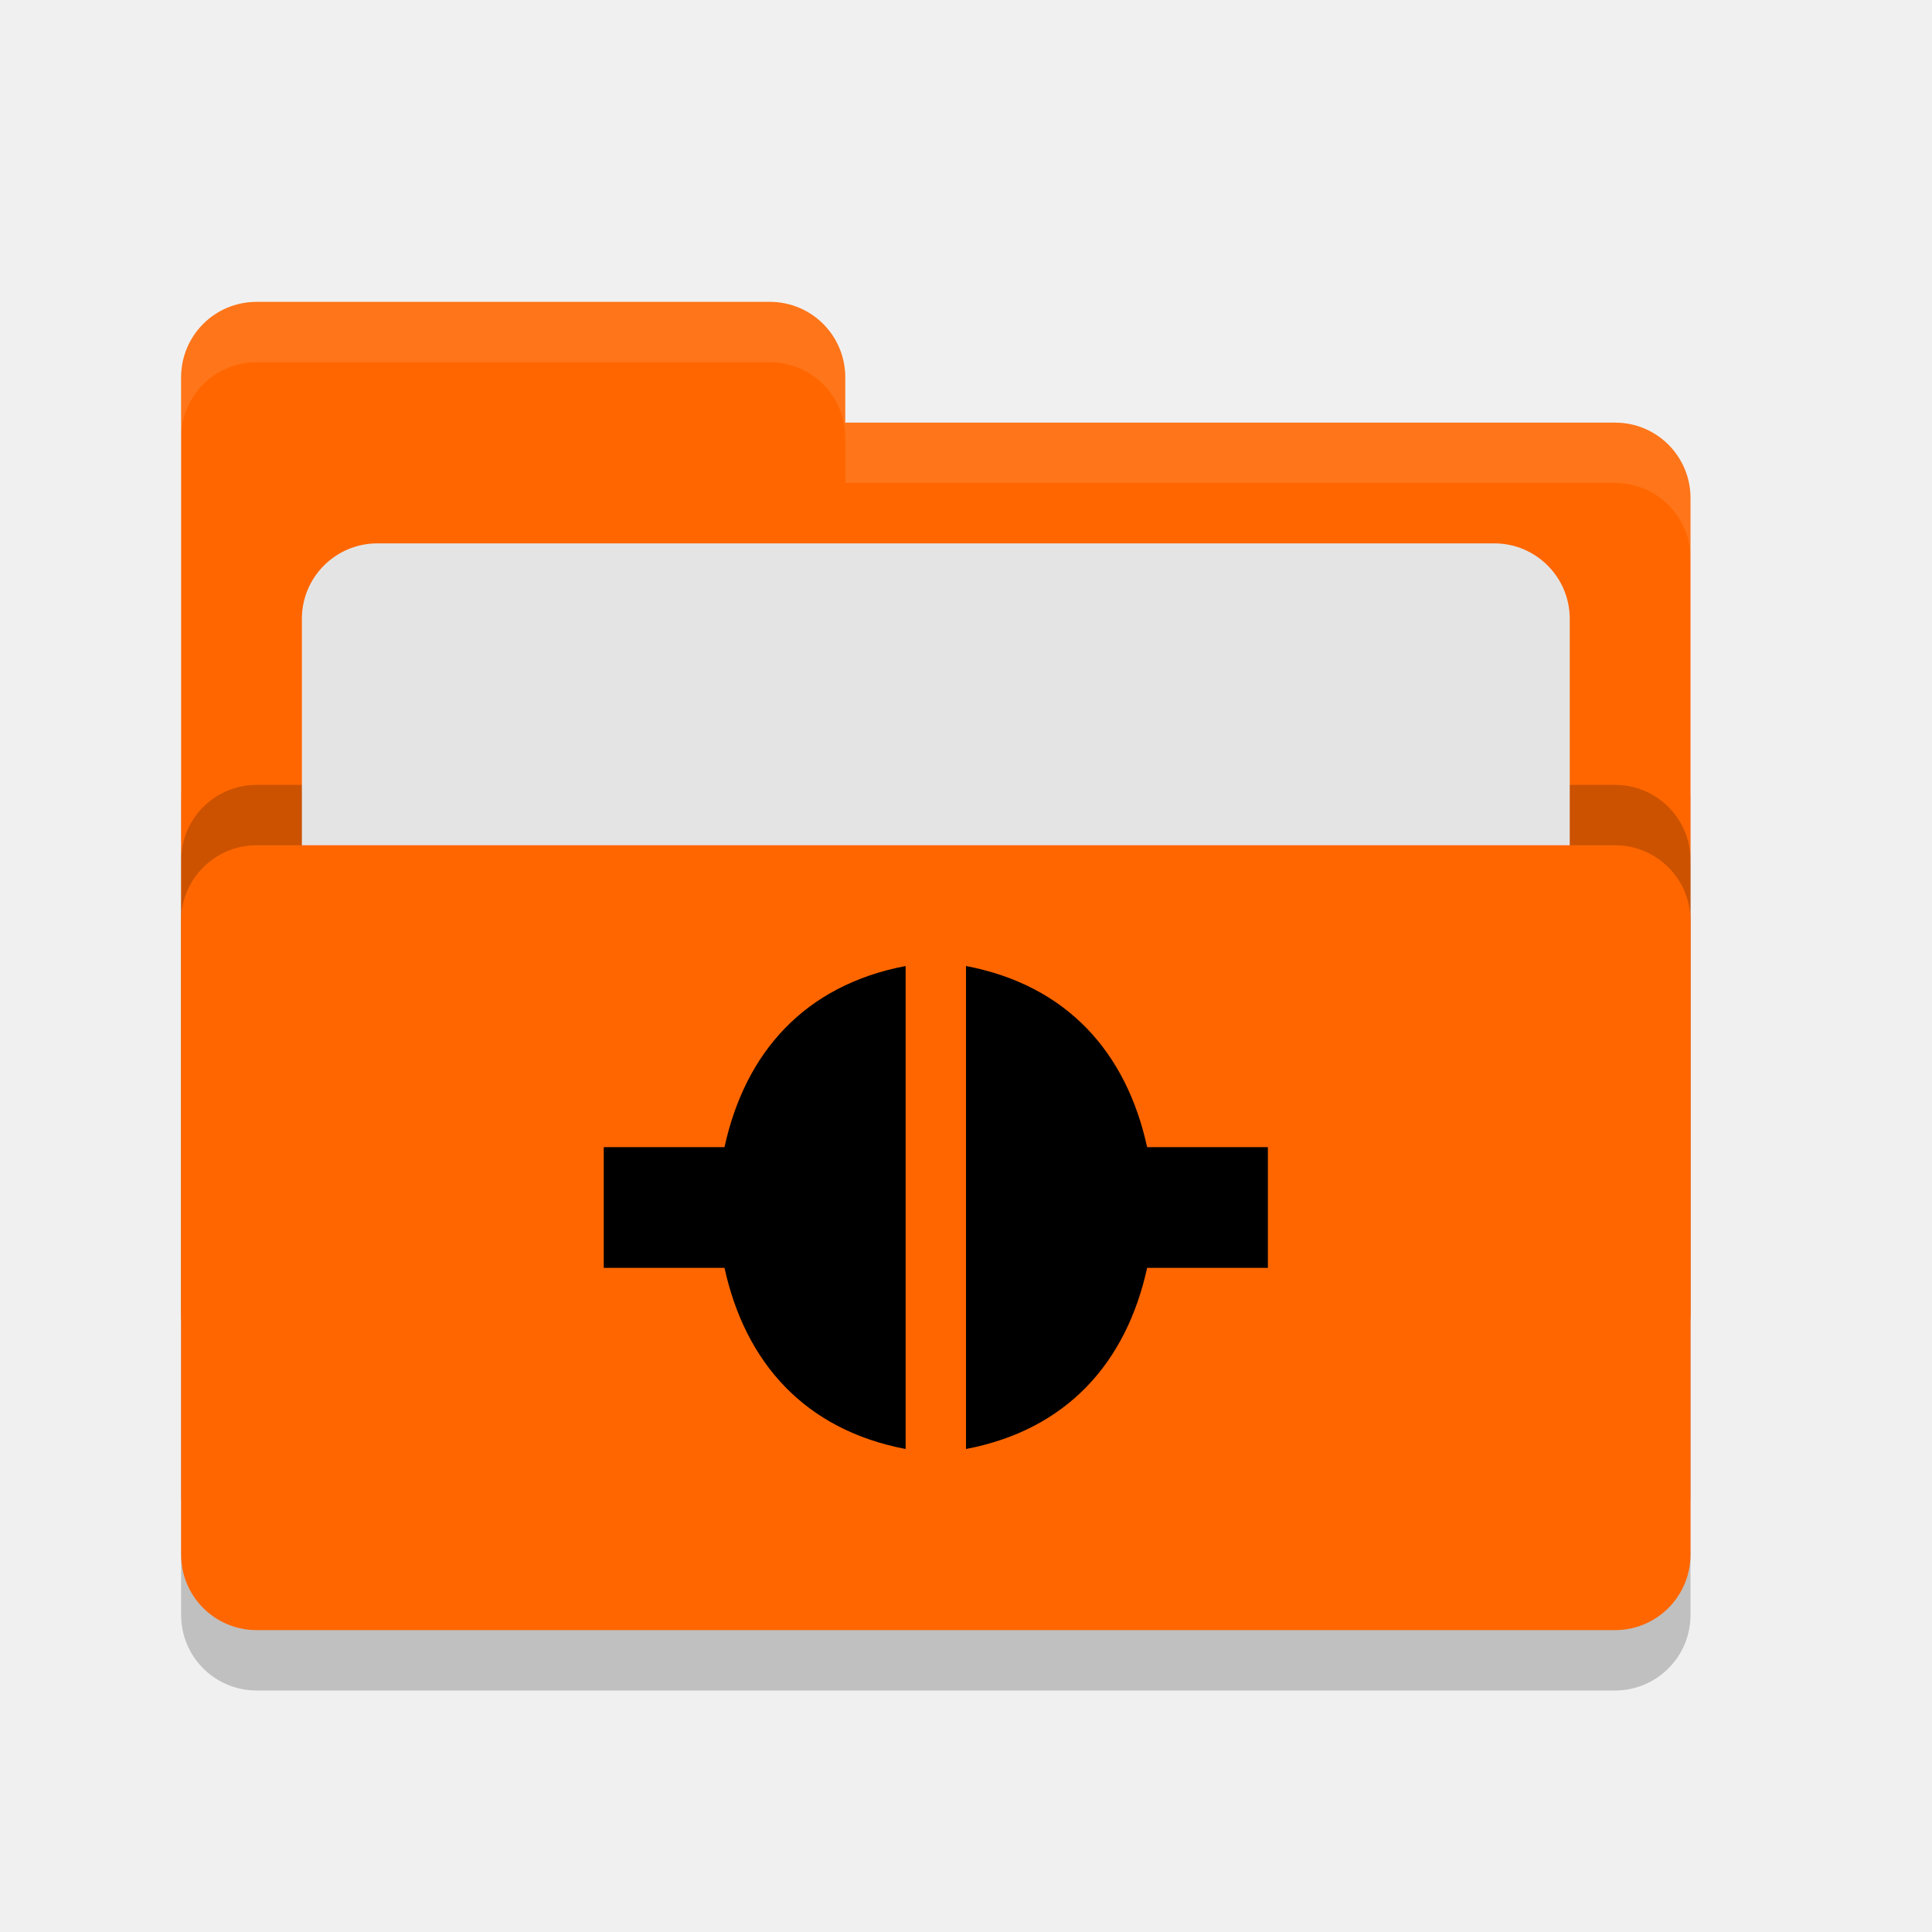
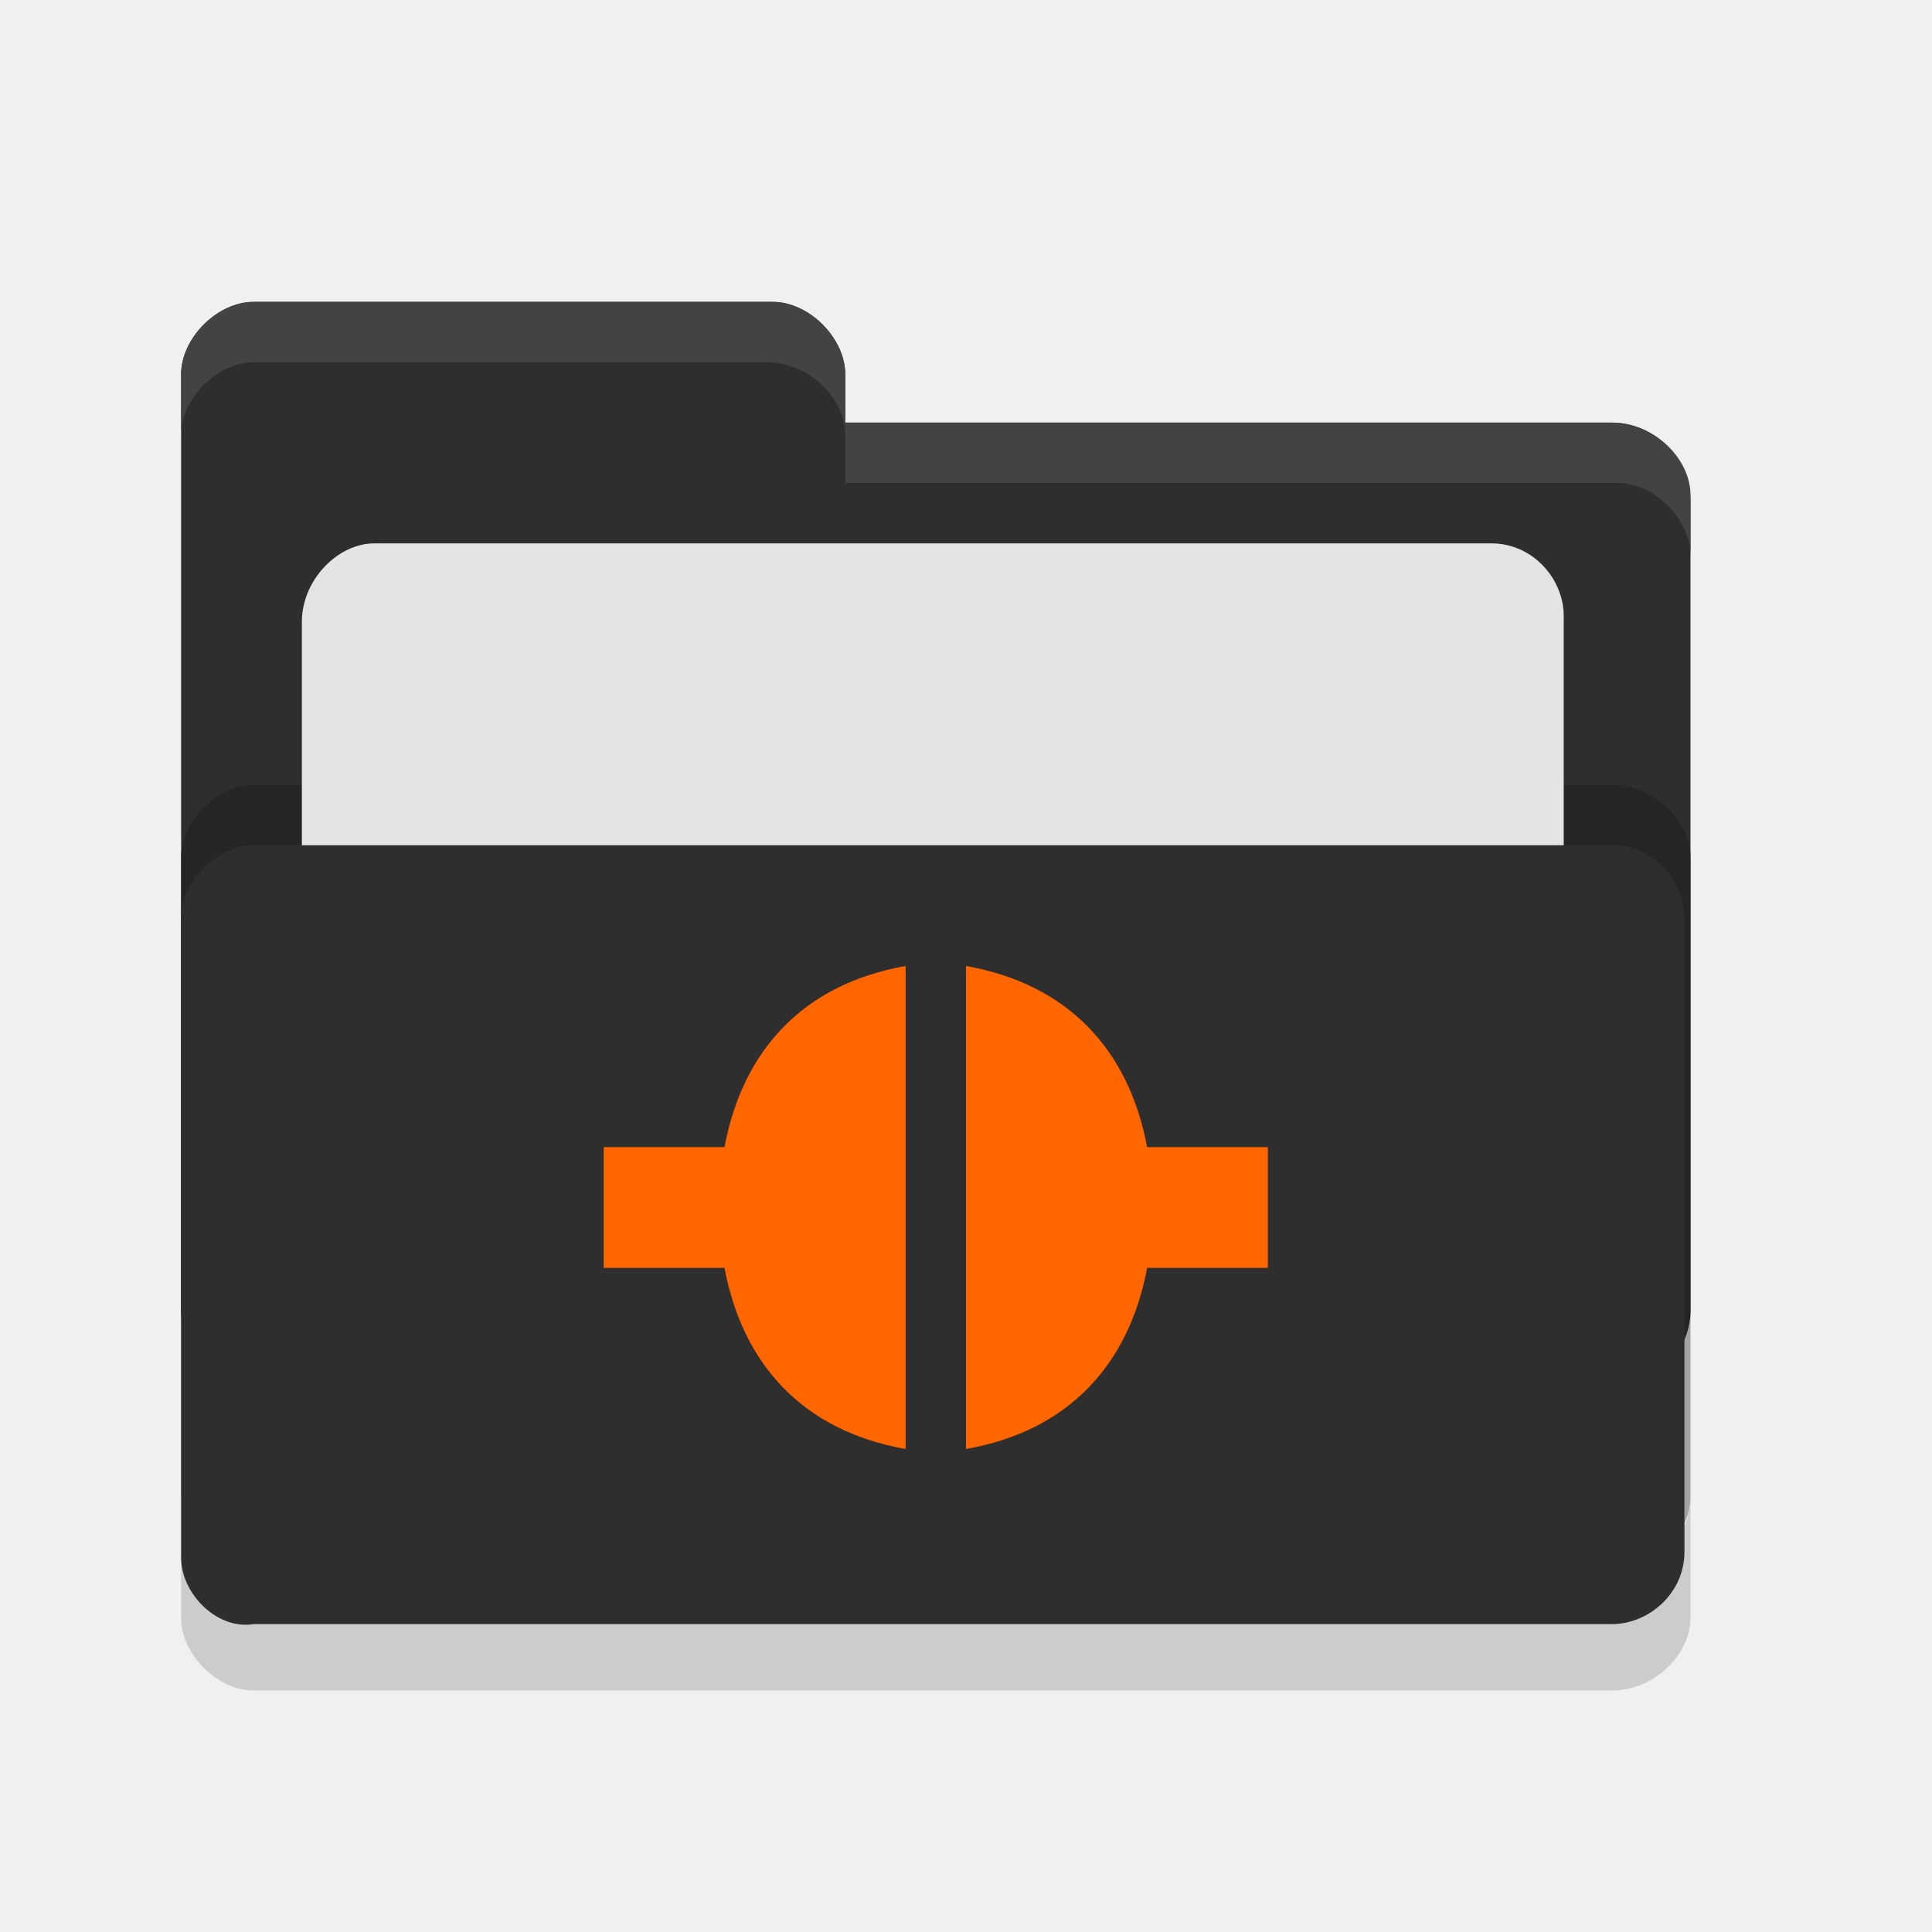
- <svg xmlns="http://www.w3.org/2000/svg" width="32" height="32" version="1" id="svg16">
-   <defs id="defs20" />
-   <rect style="opacity:0.2" width="25" height="16" x="3" y="12" rx="1.25" ry="1.25" id="rect2" />
-   <path style="fill:#ff6600" d="M 3,21.75 C 3,22.442 3.558,23 4.25,23 H 26.75 C 27.442,23 28,22.442 28,21.75 V 8.25 C 28,7.558 27.442,7 26.75,7 H 14 V 6.25 C 14,5.558 13.443,5 12.75,5 H 4.25 C 3.558,5 3,5.558 3,6.25" id="path4" />
-   <rect style="opacity:0.2" width="25" height="13" x="3" y="13" rx="1.25" ry="1.25" id="rect6" />
-   <rect style="fill:#e4e4e4" width="21" height="10" x="5" y="9" rx="1.25" ry="1.25" id="rect8" />
-   <rect style="fill:#ff6600" width="25" height="13" x="3" y="14" rx="1.25" ry="1.25" id="rect10" />
-   <path style="opacity:0.1;fill:#ffffff" d="M 4.25 5 C 3.558 5 3 5.558 3 6.25 L 3 7.25 C 3 6.558 3.558 6 4.25 6 L 12.75 6 C 13.443 6 14 6.558 14 7.25 L 14 8 L 26.75 8 C 27.442 8 28 8.557 28 9.25 L 28 8.25 C 28 7.558 27.442 7 26.75 7 L 14 7 L 14 6.25 C 14 5.558 13.443 5 12.75 5 L 4.25 5 z" id="path12" />
-   <path style="fill:#000000" d="M 15,16 C 13.324,16.32 12.342,17.434 12,19 H 10 V 21 H 12 C 12.343,22.565 13.325,23.68 15,24 Z M 16,16 V 24 C 17.675,23.68 18.657,22.565 19,21 H 21 V 19 H 19 C 18.658,17.434 17.676,16.32 16,16 Z" id="path14" />
+ <svg xmlns="http://www.w3.org/2000/svg" version="1.1" id="svg16" x="0px" y="0px" viewBox="0 0 32 32" style="enable-background:new 0 0 32 32;" xml:space="preserve">
+   <style type="text/css">
+ 	.st0{fill:#CCCCCC;}
+ 	.st1{fill:#2E2E2E;}
+ 	.st2{fill:#A3A3A3;}
+ 	.st3{fill:#252525;}
+ 	.st4{fill:#E4E4E4;}
+ 	.st5{fill:#434343;}
+ 	.st6{fill:#FF6600;}
+ </style>
+   <g>
+     <path class="st0" d="M3,13.3L3,13.3v13.5C3,27.4,3.6,28,4.2,28h22.5c0.7,0,1.3-0.6,1.3-1.2v-2c0,0.7-0.6,1.2-1.3,1.2H4.2   C3.6,26,3,25.4,3,24.8v-3l0,0V13.3" />
+     <path class="st1" d="M3,21.7C3,22.4,3.6,23,4.2,23h22.5c0.7,0,1.3-0.6,1.3-1.3V8.3C28,7.6,27.4,7,26.7,7H14V6.2   C14,5.6,13.4,5,12.8,5H4.2C3.6,5,3,5.6,3,6.2V21.7" />
+     <path class="st2" d="M28,21.7c0,0.7-0.6,1.3-1.3,1.3H4.2C3.6,23,3,22.4,3,21.7v3C3,25.4,3.6,26,4.2,26h22.5c0.7,0,1.3-0.6,1.3-1.2   V21.7" />
+     <path class="st3" d="M26.7,13H4.2C3.6,13,3,13.6,3,14.2v7.5C3,22.4,3.6,23,4.2,23h22.5c0.7,0,1.3-0.6,1.3-1.3l0,0v-7.5   C28,13.6,27.4,13,26.7,13" />
+     <path class="st4" d="M6.2,9h18.5c0.7,0,1.2,0.6,1.2,1.2v7.5c0,0.7-0.6,1.2-1.2,1.2H6.2C5.6,19,5,18.4,5,17.8v-7.5   C5,9.6,5.6,9,6.2,9z" />
+     <path class="st1" d="M4.2,14h22.5c0.7,0,1.2,0.6,1.2,1.2v10.5c0,0.7-0.6,1.2-1.2,1.2H4.2C3.6,27,3,26.4,3,25.8V15.2   C3,14.6,3.6,14,4.2,14z" />
+     <path class="st5" d="M12.8,5H4.2C3.6,5,3,5.6,3,6.2v1C3,6.6,3.6,6,4.2,6h8.5C13.4,6,14,6.6,14,7.2V8h12.8C27.4,8,28,8.6,28,9.2v-1   C28,7.6,27.4,7,26.7,7H14V6.2C14,5.6,13.4,5,12.8,5" />
+     <path class="st6" d="M15,16c-1.7,0.3-2.7,1.4-3,3h-2v2h2c0.3,1.6,1.3,2.7,3,3V16z M16,16v8c1.7-0.3,2.7-1.4,3-3h2v-2h-2   C18.7,17.4,17.7,16.3,16,16z" />
+   </g>
</svg>
